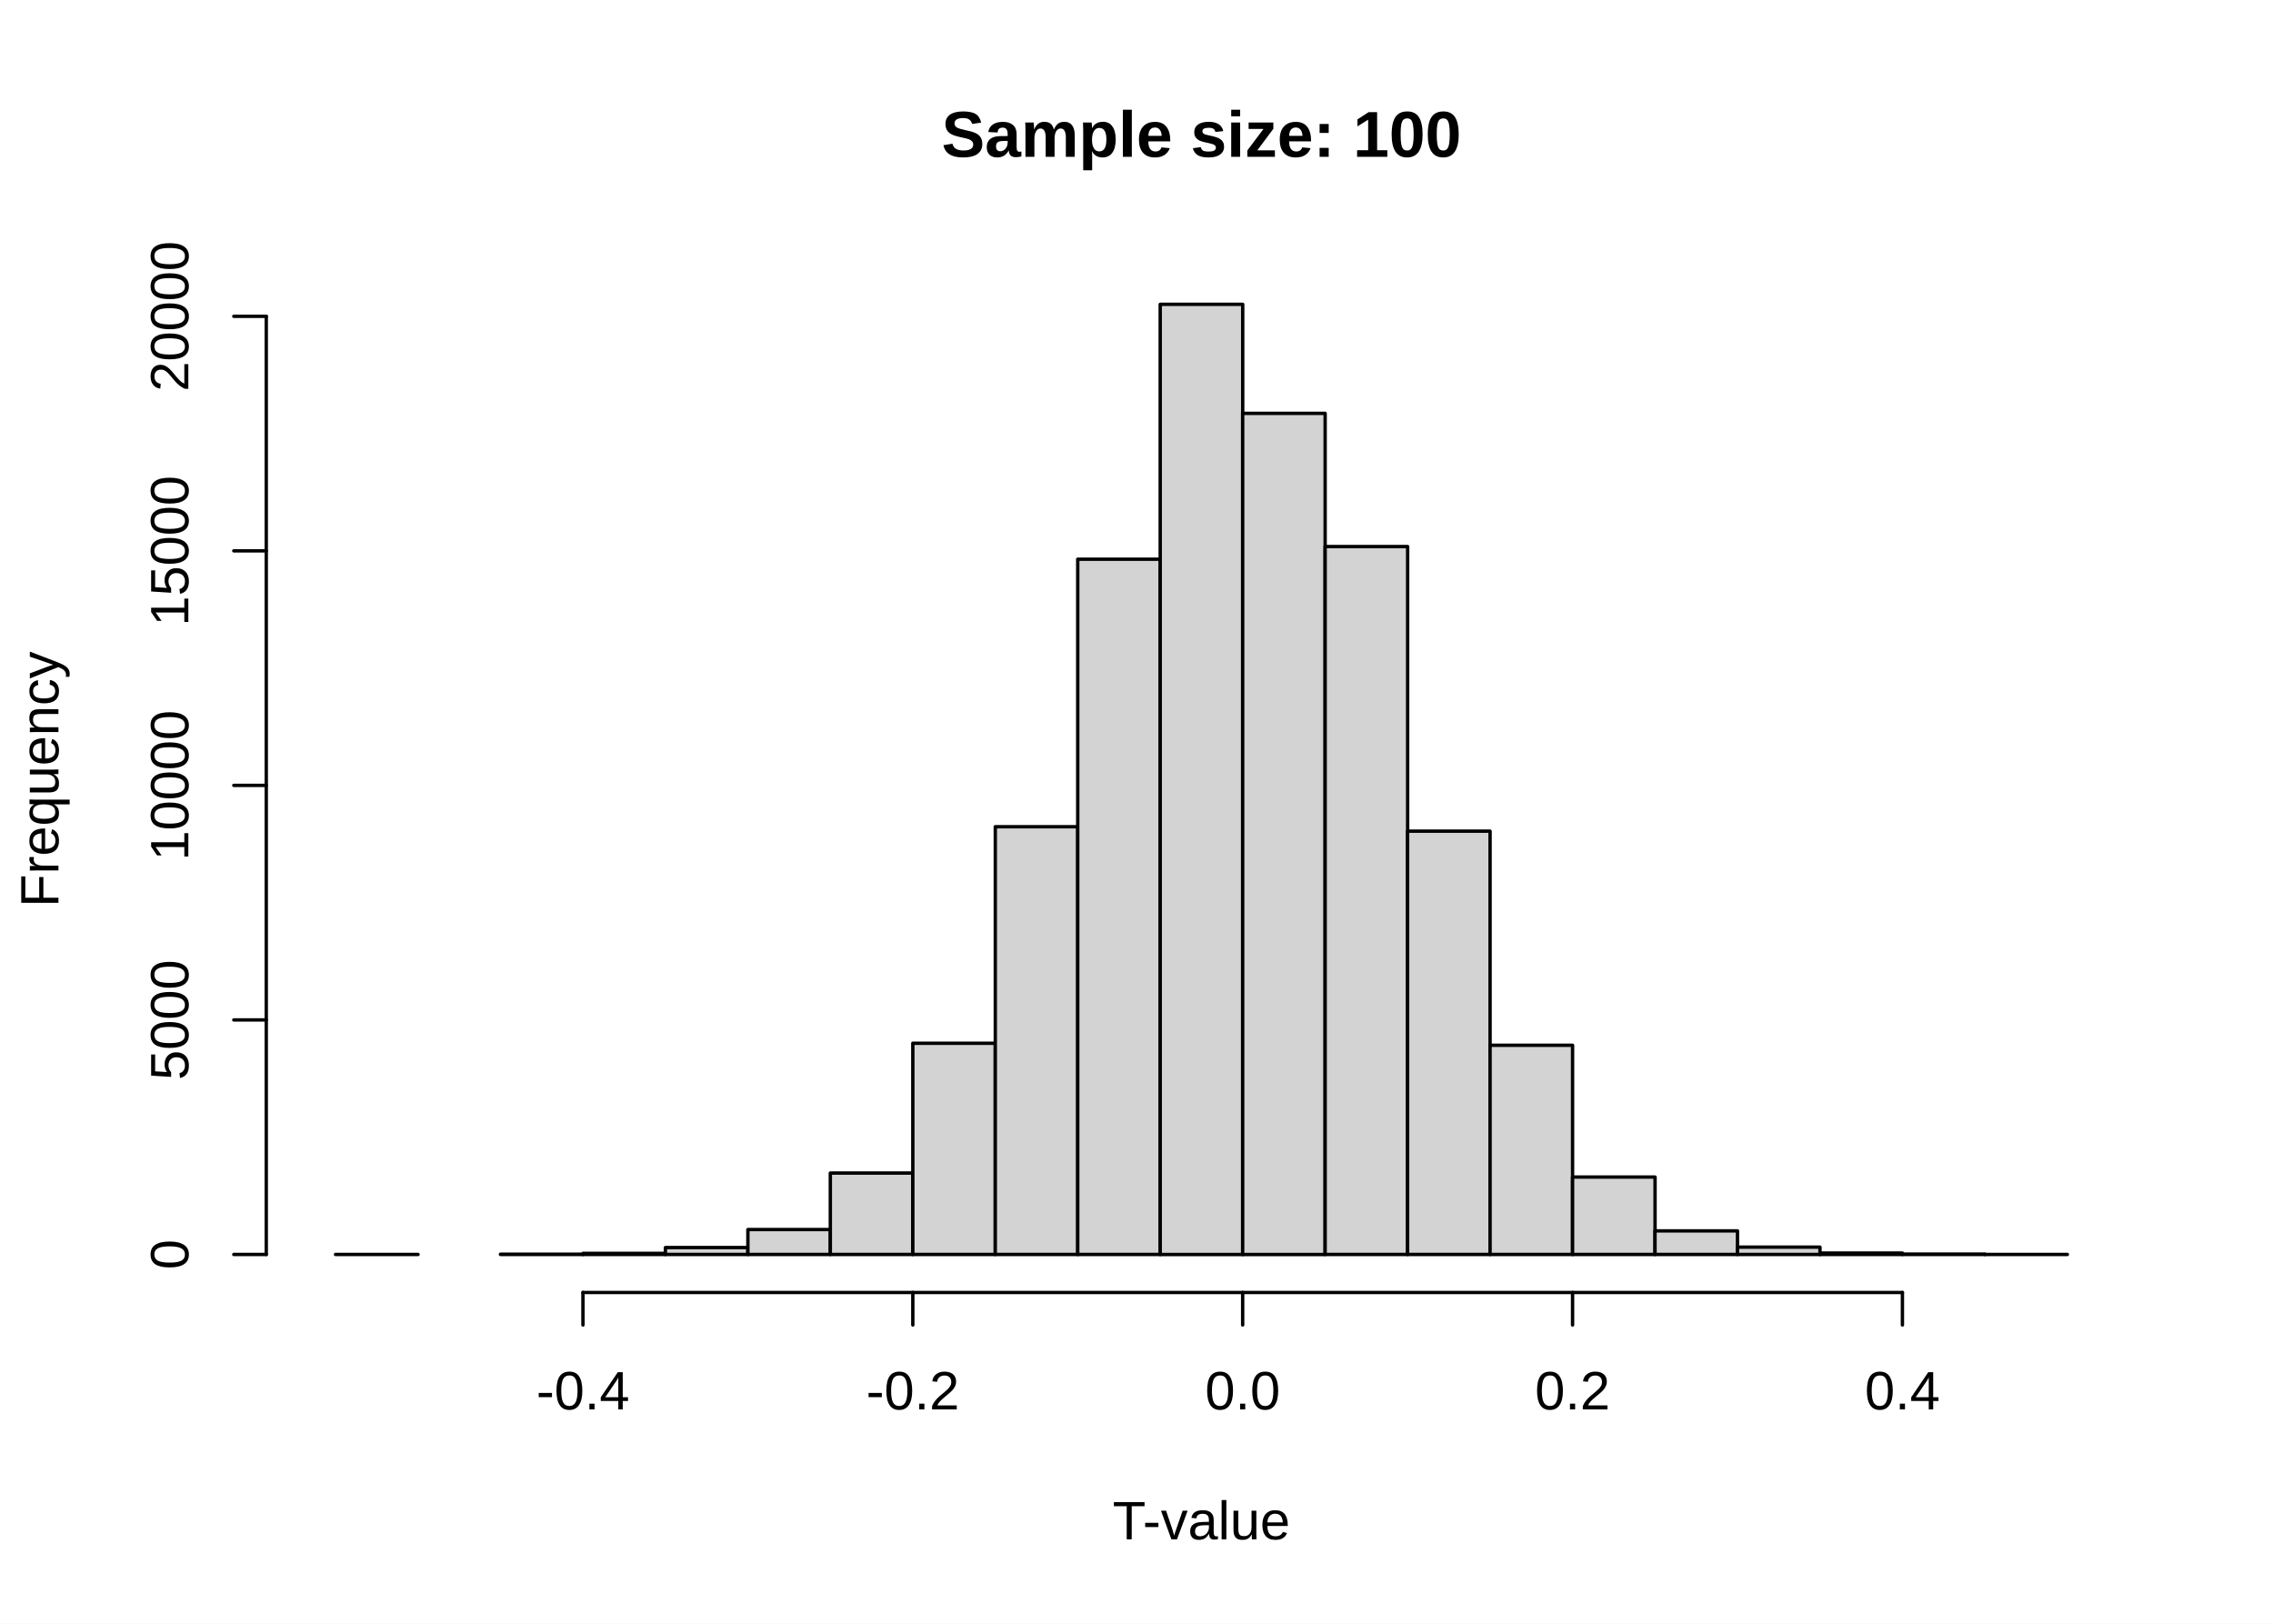
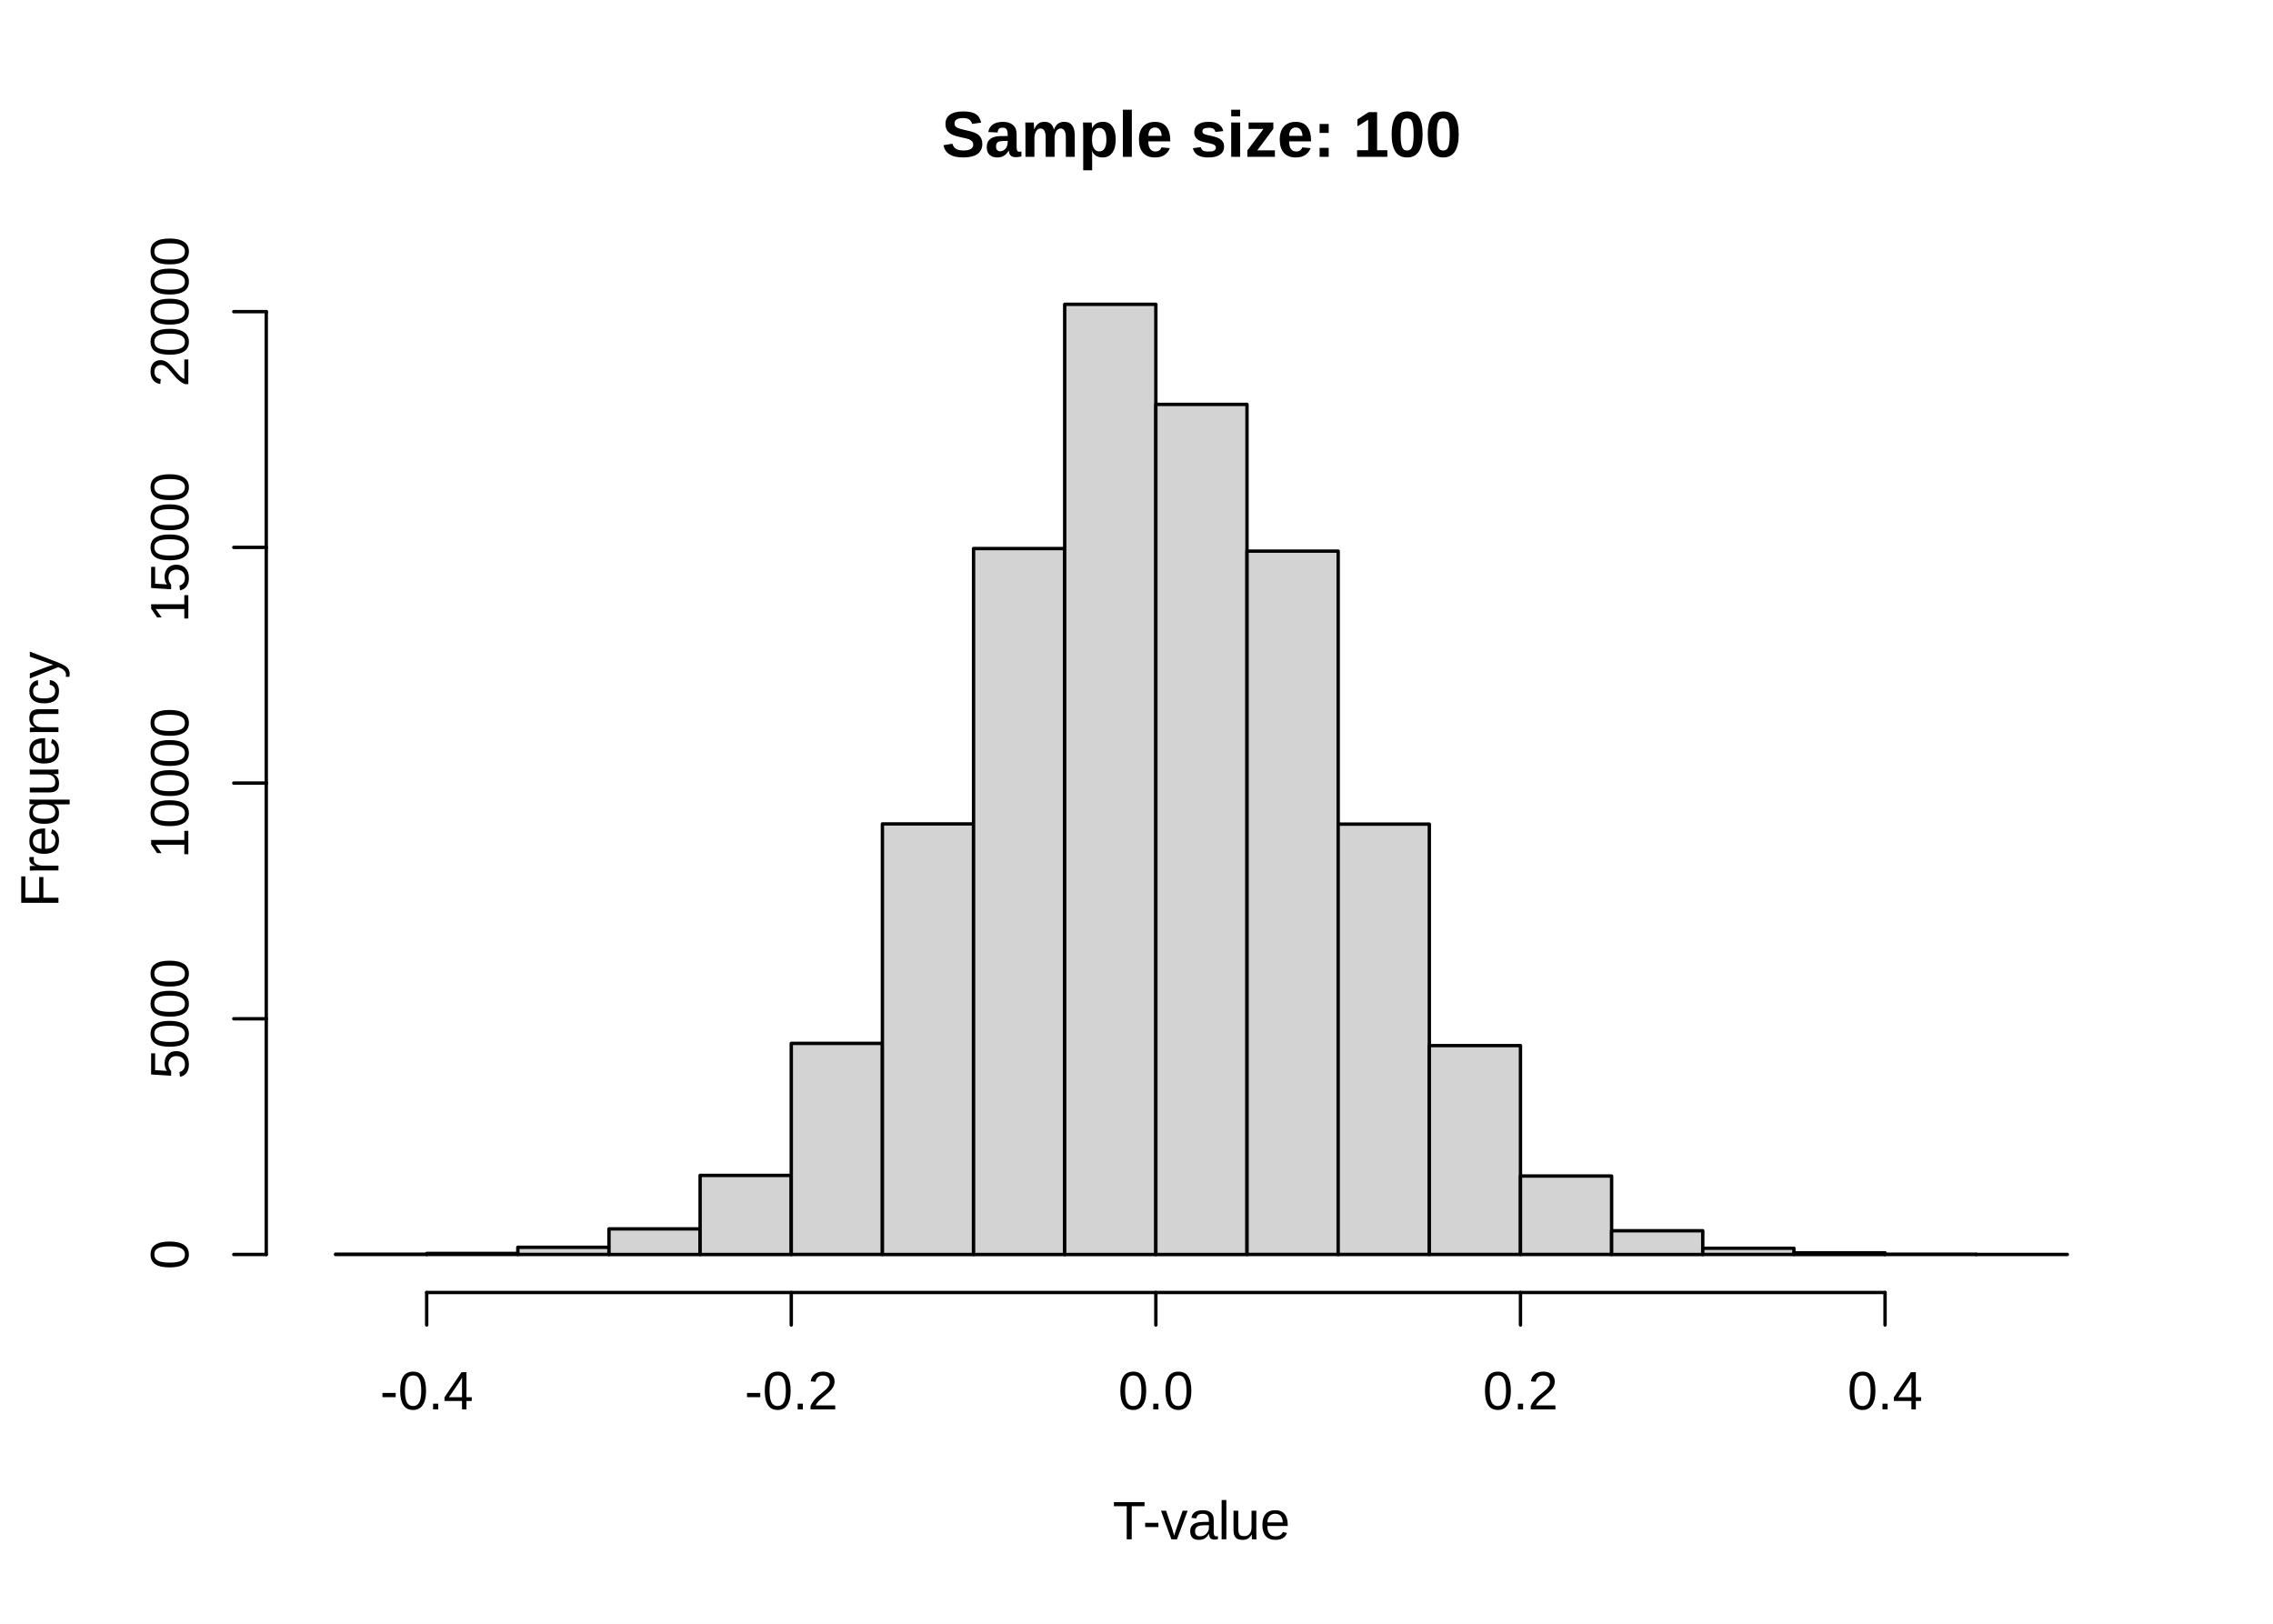
<svg xmlns="http://www.w3.org/2000/svg" class="svglite" width="504.00pt" height="360.00pt" viewBox="0 0 504.00 360.00">
  <defs>
    <style type="text/css">
    .svglite line, .svglite polyline, .svglite polygon, .svglite path, .svglite rect, .svglite circle {
      fill: none;
      stroke: #000000;
      stroke-linecap: round;
      stroke-linejoin: round;
      stroke-miterlimit: 10.00;
    }
    .svglite text {
      white-space: pre;
    }
  </style>
  </defs>
  <rect width="100%" height="100%" style="stroke: none; fill: #FFFFFF;" />
  <defs>
    <clipPath id="cpMC4wMHw1MDQuMDB8MC4wMHwzNjAuMDA=">
      <rect x="0.00" y="0.00" width="504.00" height="360.00" />
    </clipPath>
  </defs>
  <g clip-path="url(#cpMC4wMHw1MDQuMDB8MC4wMHwzNjAuMDA=)">
</g>
  <defs>
    <clipPath id="cpNTkuMDR8NDczLjc2fDU5LjA0fDI4Ni41Ng==">
      <rect x="59.04" y="59.04" width="414.72" height="227.52" />
    </clipPath>
  </defs>
  <g clip-path="url(#cpNTkuMDR8NDczLjc2fDU5LjA0fDI4Ni41Ng==)">
</g>
  <g clip-path="url(#cpMC4wMHw1MDQuMDB8MC4wMHwzNjAuMDA=)">
    <text x="266.40" y="34.77" text-anchor="middle" style="font-size: 14.40px; font-weight: bold; font-family: &quot;Arimo&quot;;" textLength="137.53px" lengthAdjust="spacingAndGlyphs">Sample size: 100</text>
    <text x="266.40" y="341.28" text-anchor="middle" style="font-size: 12.00px; font-family: &quot;Arimo&quot;;" textLength="43.03px" lengthAdjust="spacingAndGlyphs">T-value</text>
    <text transform="translate(12.96,172.80) rotate(-90)" text-anchor="middle" style="font-size: 12.00px; font-family: &quot;Arimo&quot;;" textLength="62.02px" lengthAdjust="spacingAndGlyphs">Frequency</text>
-     <line x1="129.26" y1="286.56" x2="421.83" y2="286.56" style="stroke-width: 0.75;" />
-     <line x1="129.26" y1="286.56" x2="129.26" y2="293.76" style="stroke-width: 0.75;" />
-     <line x1="202.40" y1="286.56" x2="202.40" y2="293.76" style="stroke-width: 0.75;" />
-     <line x1="275.54" y1="286.56" x2="275.54" y2="293.76" style="stroke-width: 0.75;" />
-     <line x1="348.69" y1="286.56" x2="348.69" y2="293.76" style="stroke-width: 0.75;" />
-     <line x1="421.83" y1="286.56" x2="421.83" y2="293.76" style="stroke-width: 0.75;" />
-     <text x="129.26" y="312.48" text-anchor="middle" style="font-size: 12.00px; font-family: &quot;Arimo&quot;;" textLength="23.43px" lengthAdjust="spacingAndGlyphs">-0.4</text>
-     <text x="202.40" y="312.48" text-anchor="middle" style="font-size: 12.00px; font-family: &quot;Arimo&quot;;" textLength="23.43px" lengthAdjust="spacingAndGlyphs">-0.2</text>
-     <text x="275.54" y="312.48" text-anchor="middle" style="font-size: 12.00px; font-family: &quot;Arimo&quot;;" textLength="19.09px" lengthAdjust="spacingAndGlyphs">0.0</text>
-     <text x="348.69" y="312.48" text-anchor="middle" style="font-size: 12.00px; font-family: &quot;Arimo&quot;;" textLength="19.09px" lengthAdjust="spacingAndGlyphs">0.2</text>
-     <text x="421.83" y="312.48" text-anchor="middle" style="font-size: 12.00px; font-family: &quot;Arimo&quot;;" textLength="19.09px" lengthAdjust="spacingAndGlyphs">0.4</text>
-     <line x1="59.04" y1="278.13" x2="59.04" y2="70.13" style="stroke-width: 0.75;" />
+     <line x1="94.61" y1="286.56" x2="417.98" y2="286.56" style="stroke-width: 0.75;" />
+     <line x1="94.61" y1="286.56" x2="94.61" y2="293.76" style="stroke-width: 0.75;" />
+     <line x1="175.45" y1="286.56" x2="175.45" y2="293.76" style="stroke-width: 0.75;" />
+     <line x1="256.29" y1="286.56" x2="256.29" y2="293.76" style="stroke-width: 0.75;" />
+     <line x1="337.14" y1="286.56" x2="337.14" y2="293.76" style="stroke-width: 0.75;" />
+     <line x1="417.98" y1="286.56" x2="417.98" y2="293.76" style="stroke-width: 0.75;" />
+     <text x="94.61" y="312.48" text-anchor="middle" style="font-size: 12.00px; font-family: &quot;Arimo&quot;;" textLength="23.43px" lengthAdjust="spacingAndGlyphs">-0.4</text>
+     <text x="175.45" y="312.48" text-anchor="middle" style="font-size: 12.00px; font-family: &quot;Arimo&quot;;" textLength="23.43px" lengthAdjust="spacingAndGlyphs">-0.2</text>
+     <text x="256.29" y="312.48" text-anchor="middle" style="font-size: 12.00px; font-family: &quot;Arimo&quot;;" textLength="19.09px" lengthAdjust="spacingAndGlyphs">0.0</text>
+     <text x="337.14" y="312.48" text-anchor="middle" style="font-size: 12.00px; font-family: &quot;Arimo&quot;;" textLength="19.09px" lengthAdjust="spacingAndGlyphs">0.2</text>
+     <text x="417.98" y="312.48" text-anchor="middle" style="font-size: 12.00px; font-family: &quot;Arimo&quot;;" textLength="19.09px" lengthAdjust="spacingAndGlyphs">0.4</text>
+     <line x1="59.04" y1="278.13" x2="59.04" y2="69.10" style="stroke-width: 0.75;" />
    <line x1="59.04" y1="278.13" x2="51.84" y2="278.13" style="stroke-width: 0.75;" />
-     <line x1="59.04" y1="226.13" x2="51.84" y2="226.13" style="stroke-width: 0.75;" />
-     <line x1="59.04" y1="174.13" x2="51.84" y2="174.13" style="stroke-width: 0.75;" />
-     <line x1="59.04" y1="122.13" x2="51.84" y2="122.13" style="stroke-width: 0.75;" />
-     <line x1="59.04" y1="70.13" x2="51.84" y2="70.13" style="stroke-width: 0.75;" />
+     <line x1="59.04" y1="225.87" x2="51.84" y2="225.87" style="stroke-width: 0.75;" />
+     <line x1="59.04" y1="173.62" x2="51.84" y2="173.62" style="stroke-width: 0.75;" />
+     <line x1="59.04" y1="121.36" x2="51.84" y2="121.36" style="stroke-width: 0.75;" />
+     <line x1="59.04" y1="69.10" x2="51.84" y2="69.10" style="stroke-width: 0.75;" />
    <text transform="translate(41.76,278.13) rotate(-90)" text-anchor="middle" style="font-size: 12.00px; font-family: &quot;Arimo&quot;;" textLength="7.64px" lengthAdjust="spacingAndGlyphs">0</text>
-     <text transform="translate(41.76,226.13) rotate(-90)" text-anchor="middle" style="font-size: 12.00px; font-family: &quot;Arimo&quot;;" textLength="30.56px" lengthAdjust="spacingAndGlyphs">5000</text>
-     <text transform="translate(41.76,174.13) rotate(-90)" text-anchor="middle" style="font-size: 12.00px; font-family: &quot;Arimo&quot;;" textLength="38.20px" lengthAdjust="spacingAndGlyphs">10000</text>
-     <text transform="translate(41.76,122.13) rotate(-90)" text-anchor="middle" style="font-size: 12.00px; font-family: &quot;Arimo&quot;;" textLength="38.20px" lengthAdjust="spacingAndGlyphs">15000</text>
-     <text transform="translate(41.76,70.13) rotate(-90)" text-anchor="middle" style="font-size: 12.00px; font-family: &quot;Arimo&quot;;" textLength="38.20px" lengthAdjust="spacingAndGlyphs">20000</text>
+     <text transform="translate(41.76,225.87) rotate(-90)" text-anchor="middle" style="font-size: 12.00px; font-family: &quot;Arimo&quot;;" textLength="30.56px" lengthAdjust="spacingAndGlyphs">5000</text>
+     <text transform="translate(41.76,173.62) rotate(-90)" text-anchor="middle" style="font-size: 12.00px; font-family: &quot;Arimo&quot;;" textLength="38.20px" lengthAdjust="spacingAndGlyphs">10000</text>
+     <text transform="translate(41.76,121.36) rotate(-90)" text-anchor="middle" style="font-size: 12.00px; font-family: &quot;Arimo&quot;;" textLength="38.20px" lengthAdjust="spacingAndGlyphs">15000</text>
+     <text transform="translate(41.76,69.10) rotate(-90)" text-anchor="middle" style="font-size: 12.00px; font-family: &quot;Arimo&quot;;" textLength="38.20px" lengthAdjust="spacingAndGlyphs">20000</text>
  </g>
  <g clip-path="url(#cpNTkuMDR8NDczLjc2fDU5LjA0fDI4Ni41Ng==)">
-     <rect x="74.40" y="278.12" width="18.29" height="0.010" style="stroke-width: 0.75; fill: #D3D3D3;" />
-     <rect x="92.69" y="278.13" width="18.29" height="0.00" style="stroke-width: 0.75; fill: #D3D3D3;" />
-     <rect x="110.97" y="278.07" width="18.29" height="0.062" style="stroke-width: 0.75; fill: #D3D3D3;" />
-     <rect x="129.26" y="277.89" width="18.29" height="0.24" style="stroke-width: 0.75; fill: #D3D3D3;" />
-     <rect x="147.54" y="276.60" width="18.29" height="1.53" style="stroke-width: 0.75; fill: #D3D3D3;" />
-     <rect x="165.83" y="272.60" width="18.29" height="5.53" style="stroke-width: 0.75; fill: #D3D3D3;" />
-     <rect x="184.11" y="260.08" width="18.29" height="18.05" style="stroke-width: 0.75; fill: #D3D3D3;" />
-     <rect x="202.40" y="231.30" width="18.29" height="46.83" style="stroke-width: 0.75; fill: #D3D3D3;" />
-     <rect x="220.69" y="183.29" width="18.29" height="94.84" style="stroke-width: 0.75; fill: #D3D3D3;" />
-     <rect x="238.97" y="123.98" width="18.29" height="154.15" style="stroke-width: 0.75; fill: #D3D3D3;" />
-     <rect x="257.26" y="67.47" width="18.29" height="210.67" style="stroke-width: 0.75; fill: #D3D3D3;" />
-     <rect x="275.54" y="91.65" width="18.29" height="186.49" style="stroke-width: 0.75; fill: #D3D3D3;" />
-     <rect x="293.83" y="121.18" width="18.29" height="156.95" style="stroke-width: 0.75; fill: #D3D3D3;" />
-     <rect x="312.11" y="184.28" width="18.29" height="93.85" style="stroke-width: 0.75; fill: #D3D3D3;" />
-     <rect x="330.40" y="231.75" width="18.29" height="46.38" style="stroke-width: 0.75; fill: #D3D3D3;" />
-     <rect x="348.69" y="260.97" width="18.29" height="17.16" style="stroke-width: 0.75; fill: #D3D3D3;" />
-     <rect x="366.97" y="272.90" width="18.29" height="5.23" style="stroke-width: 0.75; fill: #D3D3D3;" />
-     <rect x="385.26" y="276.50" width="18.29" height="1.63" style="stroke-width: 0.75; fill: #D3D3D3;" />
-     <rect x="403.54" y="277.82" width="18.29" height="0.31" style="stroke-width: 0.75; fill: #D3D3D3;" />
-     <rect x="421.83" y="278.05" width="18.29" height="0.083" style="stroke-width: 0.75; fill: #D3D3D3;" />
-     <rect x="440.11" y="278.12" width="18.29" height="0.010" style="stroke-width: 0.75; fill: #D3D3D3;" />
+     <rect x="74.40" y="278.07" width="20.21" height="0.063" style="stroke-width: 0.75; fill: #D3D3D3;" />
+     <rect x="94.61" y="277.90" width="20.21" height="0.23" style="stroke-width: 0.75; fill: #D3D3D3;" />
+     <rect x="114.82" y="276.54" width="20.21" height="1.59" style="stroke-width: 0.75; fill: #D3D3D3;" />
+     <rect x="135.03" y="272.46" width="20.21" height="5.68" style="stroke-width: 0.75; fill: #D3D3D3;" />
+     <rect x="155.24" y="260.60" width="20.21" height="17.54" style="stroke-width: 0.75; fill: #D3D3D3;" />
+     <rect x="175.45" y="231.33" width="20.21" height="46.80" style="stroke-width: 0.75; fill: #D3D3D3;" />
+     <rect x="195.66" y="182.67" width="20.21" height="95.47" style="stroke-width: 0.75; fill: #D3D3D3;" />
+     <rect x="215.87" y="121.62" width="20.21" height="156.52" style="stroke-width: 0.75; fill: #D3D3D3;" />
+     <rect x="236.08" y="67.47" width="20.21" height="210.67" style="stroke-width: 0.75; fill: #D3D3D3;" />
+     <rect x="256.29" y="89.66" width="20.21" height="188.48" style="stroke-width: 0.75; fill: #D3D3D3;" />
+     <rect x="276.51" y="122.19" width="20.21" height="155.94" style="stroke-width: 0.75; fill: #D3D3D3;" />
+     <rect x="296.72" y="182.72" width="20.21" height="95.41" style="stroke-width: 0.75; fill: #D3D3D3;" />
+     <rect x="316.93" y="231.82" width="20.21" height="46.31" style="stroke-width: 0.75; fill: #D3D3D3;" />
+     <rect x="337.14" y="260.74" width="20.21" height="17.39" style="stroke-width: 0.75; fill: #D3D3D3;" />
+     <rect x="357.35" y="272.87" width="20.21" height="5.27" style="stroke-width: 0.75; fill: #D3D3D3;" />
+     <rect x="377.56" y="276.75" width="20.21" height="1.38" style="stroke-width: 0.75; fill: #D3D3D3;" />
+     <rect x="397.77" y="277.76" width="20.21" height="0.38" style="stroke-width: 0.75; fill: #D3D3D3;" />
+     <rect x="417.98" y="278.07" width="20.21" height="0.063" style="stroke-width: 0.75; fill: #D3D3D3;" />
+     <rect x="438.19" y="278.12" width="20.21" height="0.010" style="stroke-width: 0.75; fill: #D3D3D3;" />
  </g>
</svg>
